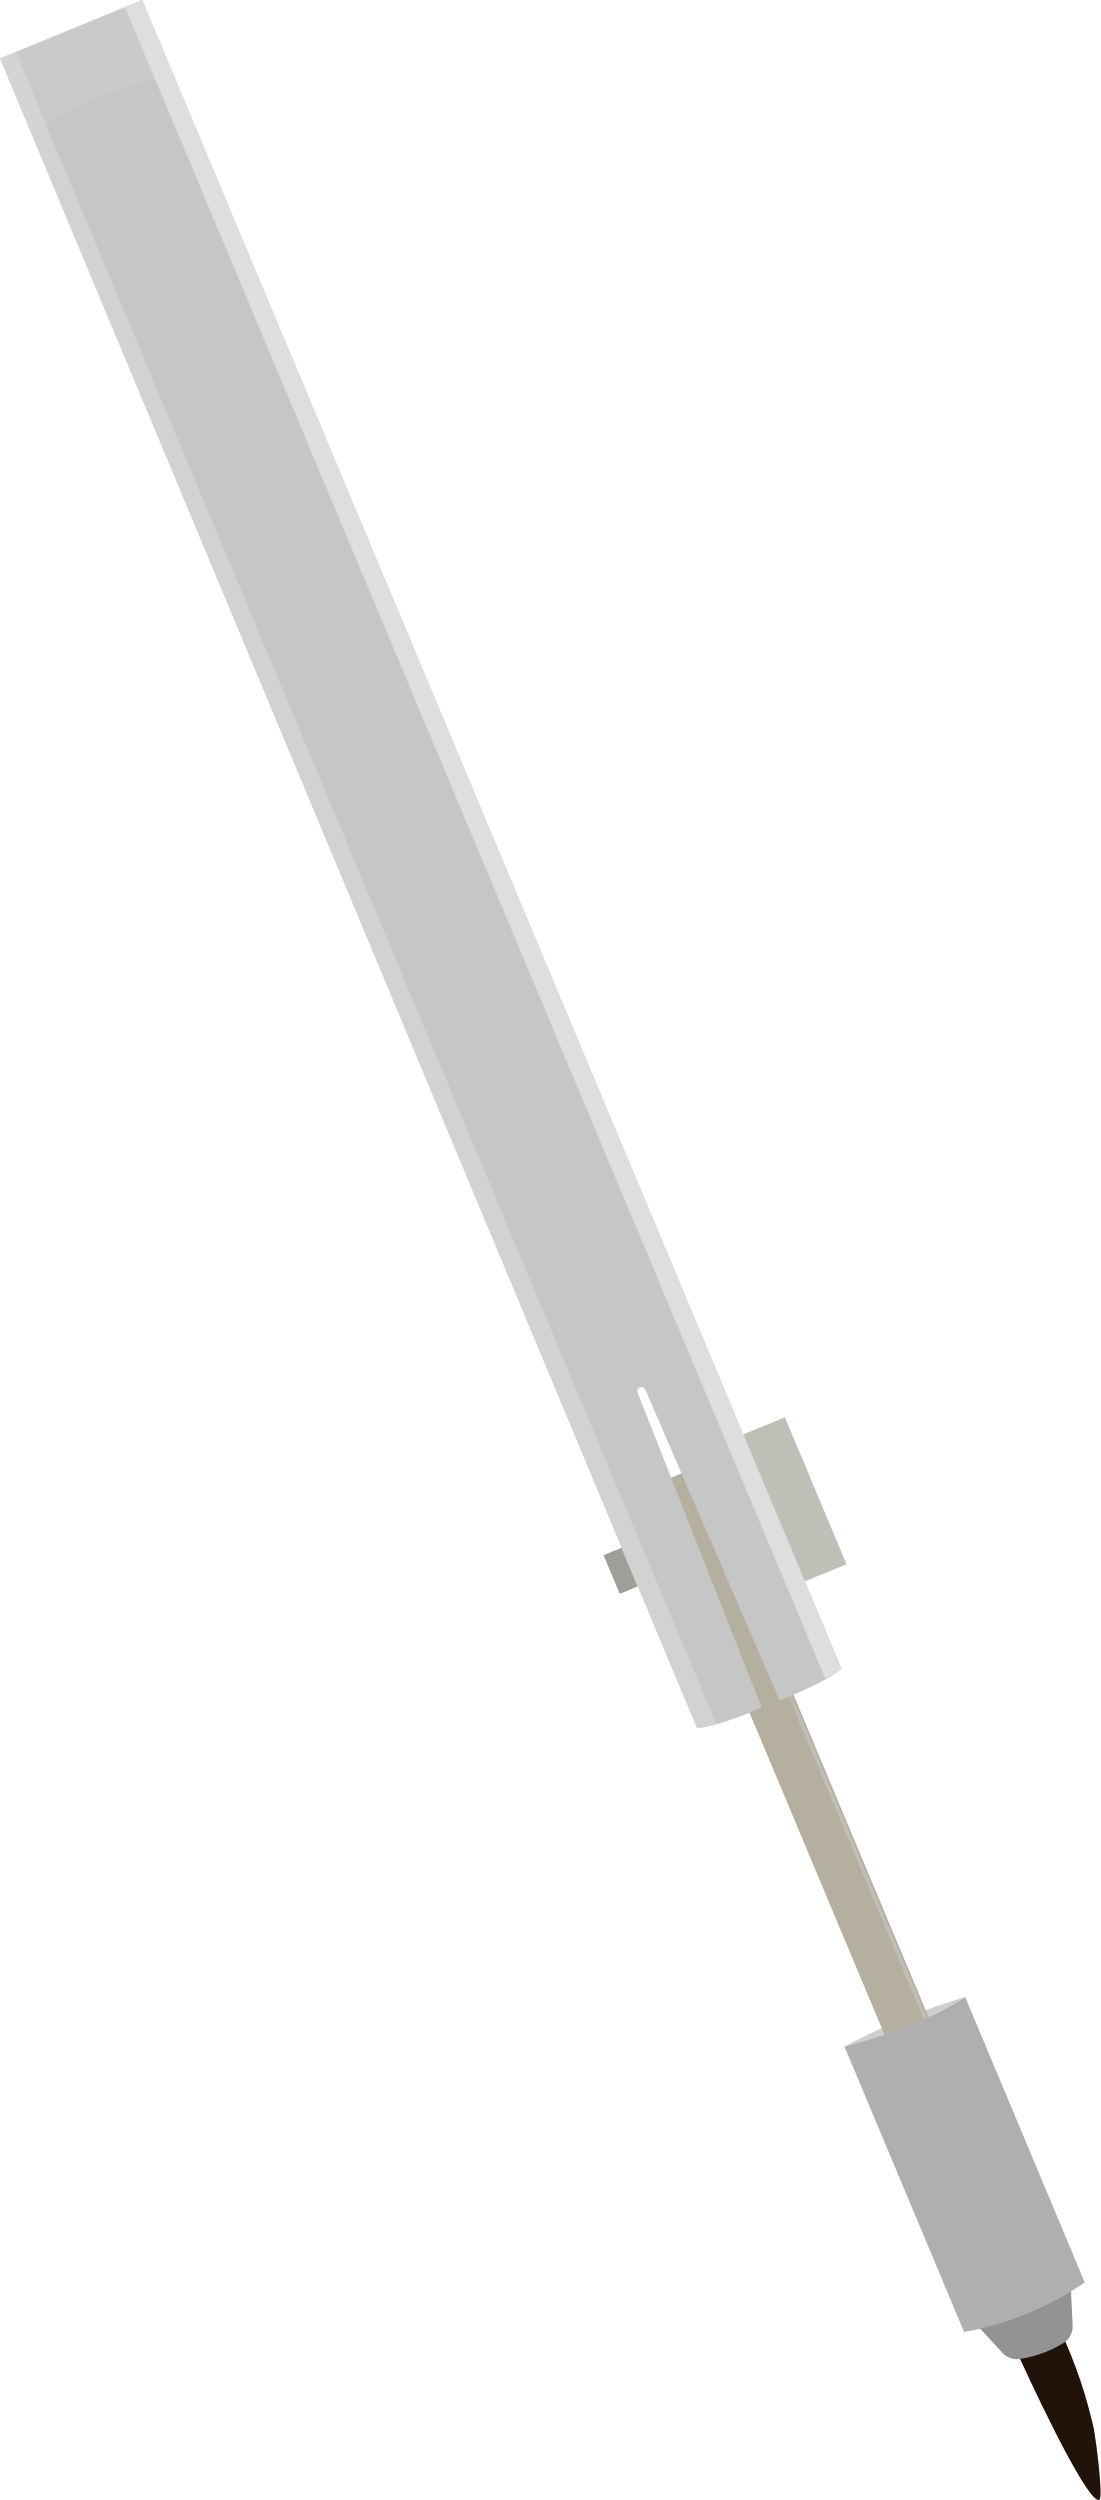
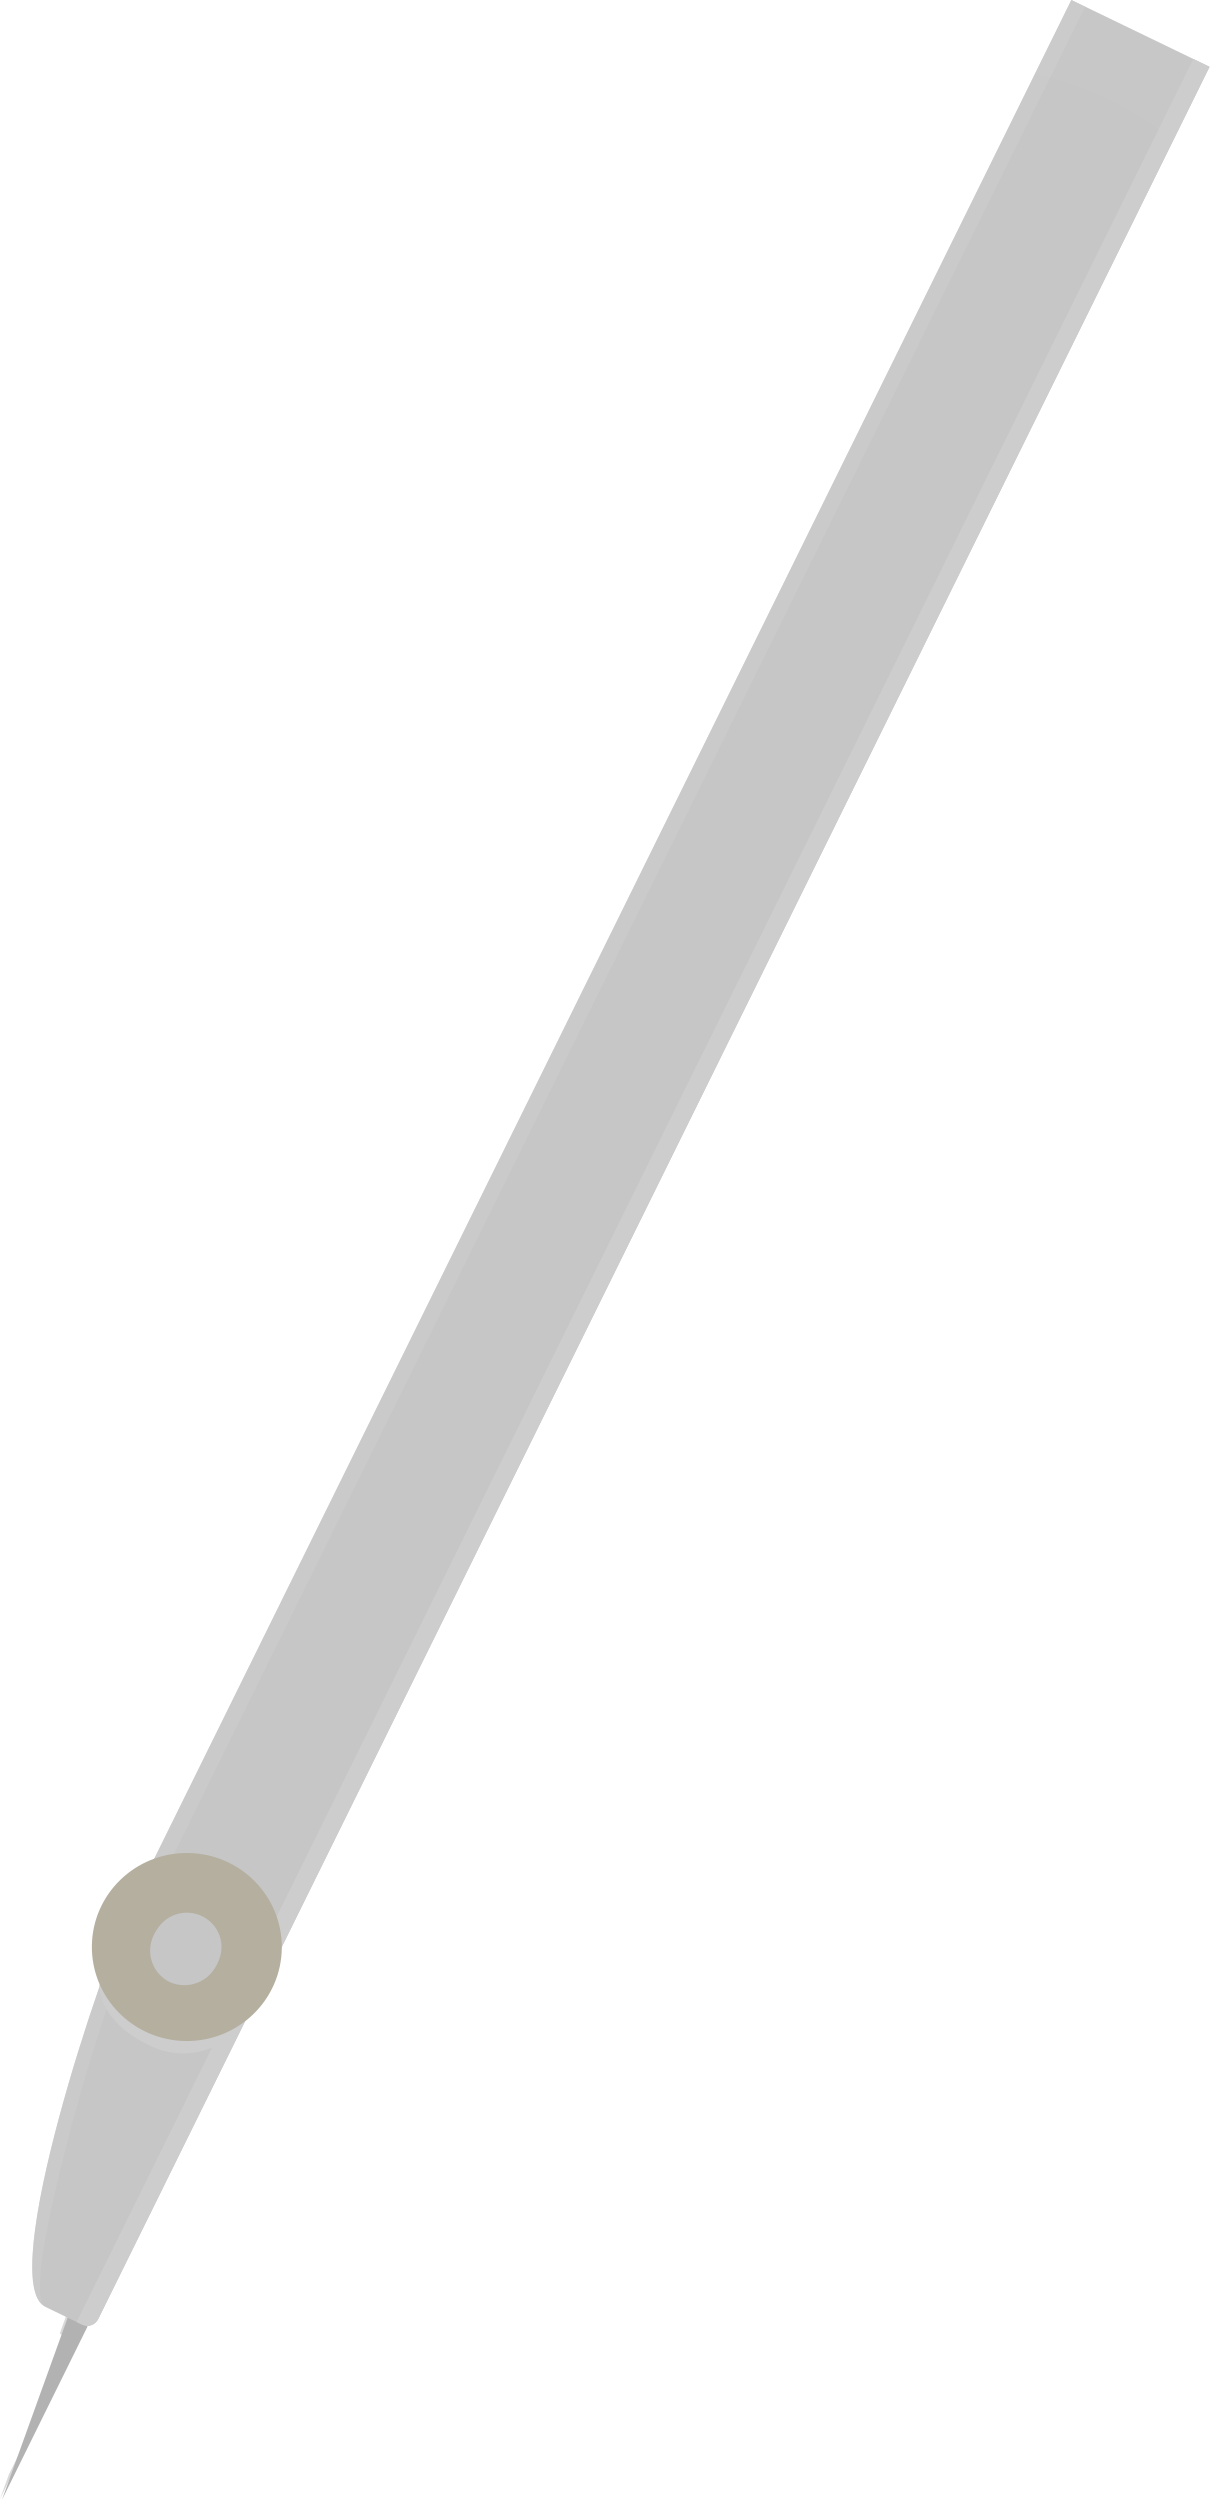
- <svg xmlns="http://www.w3.org/2000/svg" xmlns:xlink="http://www.w3.org/1999/xlink" id="Group_387" data-name="Group 387" width="79.32" height="180.198" viewBox="0 0 79.32 180.198">
+ <svg xmlns="http://www.w3.org/2000/svg" xmlns:xlink="http://www.w3.org/1999/xlink" id="Group_386" data-name="Group 386" width="87.303" height="180.448" viewBox="0 0 87.303 180.448">
  <defs>
-     <linearGradient id="linear-gradient" x1="-174.146" y1="-98.905" x2="-173.066" y2="-98.905" gradientUnits="objectBoundingBox">
-       <stop offset="0.043" stop-color="#e0e0e0" />
-       <stop offset="0.4" stop-color="#c8c8c8" />
-       <stop offset="0.643" stop-color="#b6b6b6" />
-       <stop offset="1" stop-color="#cfcfcf" />
+     <linearGradient id="linear-gradient" x1="-6.995" y1="12.448" x2="-6.565" y2="12.448" gradientUnits="objectBoundingBox">
+       <stop offset="0.043" stop-color="#dedede" />
+       <stop offset="0.4" stop-color="#c6c6c6" />
+       <stop offset="0.643" stop-color="#b4b4b4" />
+       <stop offset="1" stop-color="#cdcdcd" />
    </linearGradient>
-     <linearGradient id="linear-gradient-2" x1="-194.018" y1="-20.496" x2="-193.86" y2="-20.1" gradientUnits="objectBoundingBox">
-       <stop offset="0" stop-color="#3c2718" />
-       <stop offset="0.976" stop-color="#22130a" />
-     </linearGradient>
-     <linearGradient id="linear-gradient-3" x1="-1833.855" y1="-63.541" x2="-1832.382" y2="-62.353" xlink:href="#linear-gradient-2" />
-     <linearGradient id="linear-gradient-4" x1="-280.082" y1="-47.493" x2="-279.896" y2="-46.745" xlink:href="#linear-gradient-2" />
-     <linearGradient id="linear-gradient-5" x1="-220.771" y1="-67.736" x2="-220.771" y2="-69.423" gradientUnits="objectBoundingBox">
-       <stop offset="0.043" stop-color="#939393" />
-       <stop offset="0.4" stop-color="#7c7c7c" />
-       <stop offset="0.643" stop-color="#696969" />
-       <stop offset="1" stop-color="#828282" />
-     </linearGradient>
-     <linearGradient id="linear-gradient-6" x1="-224.396" y1="-115.453" x2="-224.396" y2="-118.353" xlink:href="#linear-gradient-5" />
-     <linearGradient id="linear-gradient-7" x1="-75.318" y1="-8.228" x2="-75.004" y2="-8.228" gradientUnits="objectBoundingBox">
+     <linearGradient id="linear-gradient-2" x1="-7.376" y1="12.267" x2="-7.082" y2="12.267" xlink:href="#linear-gradient" />
+     <linearGradient id="linear-gradient-3" x1="-49.838" y1="192.599" x2="-48.957" y2="192.599" xlink:href="#linear-gradient" />
+     <linearGradient id="linear-gradient-4" x1="-52.513" y1="390.118" x2="-51.516" y2="390.118" xlink:href="#linear-gradient" />
+     <linearGradient id="linear-gradient-5" x1="-41.42" y1="143.726" x2="-40.412" y2="143.726" gradientUnits="objectBoundingBox">
      <stop offset="0.043" stop-color="#bfbfb8" />
      <stop offset="0.404" stop-color="#aea8a8" />
      <stop offset="0.643" stop-color="#959595" />
      <stop offset="0.996" stop-color="#b5afa0" />
    </linearGradient>
-     <linearGradient id="linear-gradient-8" x1="-443.812" y1="-185.809" x2="-442.061" y2="-185.809" xlink:href="#linear-gradient-7" />
-     <linearGradient id="linear-gradient-9" x1="-113.801" y1="-10.985" x2="-112.605" y2="-10.985" gradientUnits="objectBoundingBox">
-       <stop offset="0.043" stop-color="#dedede" />
-       <stop offset="0.4" stop-color="#c6c6c6" />
-       <stop offset="0.643" stop-color="#b4b4b4" />
-       <stop offset="1" stop-color="#cdcdcd" />
-     </linearGradient>
-     <linearGradient id="linear-gradient-10" x1="-143.151" y1="-18.846" x2="-142.818" y2="-18.846" xlink:href="#linear-gradient-7" />
-     <linearGradient id="linear-gradient-11" x1="-27.82" y1="-2.542" x2="-28.459" y2="-2.542" xlink:href="#linear-gradient-9" />
-     <linearGradient id="linear-gradient-12" x1="-28.013" y1="-2.505" x2="-28.724" y2="-2.505" xlink:href="#linear-gradient-9" />
-     <linearGradient id="linear-gradient-13" x1="-115.515" y1="-38.255" x2="-116.902" y2="-38.255" xlink:href="#linear-gradient-9" />
-     <linearGradient id="linear-gradient-14" x1="-87.509" y1="-14.311" x2="-86.962" y2="-14.311" gradientUnits="objectBoundingBox">
-       <stop offset="0.043" stop-color="#bfbfbf" />
-       <stop offset="0.4" stop-color="#a8a8a8" />
-       <stop offset="0.643" stop-color="#959595" />
-       <stop offset="1" stop-color="#afafaf" />
-     </linearGradient>
-     <linearGradient id="linear-gradient-15" x1="-201.328" y1="-29.365" x2="-201.328" y2="-30.337" xlink:href="#linear-gradient-7" />
-     <linearGradient id="linear-gradient-16" x1="-444.123" y1="-164.175" x2="-444.123" y2="-169.63" xlink:href="#linear-gradient-7" />
-     <linearGradient id="linear-gradient-17" x1="-609.565" y1="-108.727" x2="-609.565" y2="-109.639" gradientUnits="objectBoundingBox">
-       <stop offset="0.043" stop-color="#9f9f99" />
-       <stop offset="0.404" stop-color="#8e8888" />
-       <stop offset="0.643" stop-color="#767676" />
-       <stop offset="0.996" stop-color="#958f84" />
-     </linearGradient>
-     <linearGradient id="linear-gradient-18" x1="-732.522" y1="-71.372" x2="-732.579" y2="-69.922" gradientUnits="objectBoundingBox">
-       <stop offset="0" stop-color="#efefef" />
-       <stop offset="0.976" stop-color="#22130a" />
-       <stop offset="1" stop-color="#22130a" />
-     </linearGradient>
  </defs>
-   <path id="Path_1891" data-name="Path 1891" d="M2410.349,4902.067a14.526,14.526,0,0,1-4.079,2.2,16.346,16.346,0,0,1-4.624,1.37,44.118,44.118,0,0,1,8.7-3.572Z" transform="translate(-2340.777 -4758.118)" fill="url(#linear-gradient)" />
-   <path id="Path_1892" data-name="Path 1892" d="M2437.193,4961.276l1.7,4.049a33.124,33.124,0,0,1,2.325,6.935c.165.977.68,4.928.372,5.043-.9.335-5.548-9.776-5.917-10.656l-1.7-4.049a1.719,1.719,0,0,1,.942-2.255h0A1.75,1.75,0,0,1,2437.193,4961.276Z" transform="translate(-2362.364 -4797.113)" fill="url(#linear-gradient-2)" />
-   <path id="Path_1893" data-name="Path 1893" d="M2455.137,4995.934a12.3,12.3,0,0,0,.1,2.455,4.188,4.188,0,0,0,.608,2.115h.01c.308-.115-.206-4.066-.372-5.042-.036-.214-.079-.431-.125-.648A5.057,5.057,0,0,0,2455.137,4995.934Z" transform="translate(-2376.627 -4820.313)" opacity="0.5" fill="url(#linear-gradient-3)" />
-   <path id="Path_1894" data-name="Path 1894" d="M2439.272,4966.352c-.177-.5-.316-.869-.382-1.027l-1.7-4.049a1.75,1.75,0,0,0-2.278-.933h0a1.719,1.719,0,0,0-.942,2.255l1.7,4.049c.066.158.24.507.485.971A6.169,6.169,0,0,0,2439.272,4966.352Z" transform="translate(-2362.364 -4797.113)" fill="url(#linear-gradient-4)" />
-   <path id="Path_1895" data-name="Path 1895" d="M2436.993,4969.476a8.5,8.5,0,0,1-3.041,1.177,1.476,1.476,0,0,1-1.364-.3l-1.925-2.086,6.755-2.773.132,2.822A1.458,1.458,0,0,1,2436.993,4969.476Z" transform="translate(-2360.234 -4800.656)" fill="url(#linear-gradient-5)" />
-   <path id="Path_1896" data-name="Path 1896" d="M2437.44,4965.955l-.022-.462-6.755,2.773.253.274A12.176,12.176,0,0,0,2437.44,4965.955Z" transform="translate(-2360.234 -4800.655)" fill="url(#linear-gradient-6)" />
-   <path id="Path_1897" data-name="Path 1897" d="M2379.91,4826.069l-3.162,1.3-16.756-39.983,3.162-1.3Z" transform="translate(-2312.849 -4680.363)" fill="url(#linear-gradient-7)" />
-   <path id="Path_1898" data-name="Path 1898" d="M2410.07,4906.843l.255.609,3.162-1.3-.263-.627A8.761,8.761,0,0,1,2410.07,4906.843Z" transform="translate(-2346.426 -4760.448)" opacity="0.5" fill="url(#linear-gradient-8)" />
-   <path id="Path_1899" data-name="Path 1899" d="M2379.727,4813l13.07,31.187.23-.094-13.074-31.2Z" transform="translate(-2326.081 -4698.336)" opacity="0.5" fill="url(#linear-gradient-9)" />
-   <path id="Path_1900" data-name="Path 1900" d="M2370.466,4803.535l-7.312-17.449-3.162,1.3,7.281,17.373A15.035,15.035,0,0,0,2370.466,4803.535Z" transform="translate(-2312.849 -4680.363)" opacity="0.5" fill="url(#linear-gradient-10)" />
-   <path id="Path_1901" data-name="Path 1901" d="M2277.573,4585.5a5.733,5.733,0,0,1-1.138.778,30.885,30.885,0,0,1-3.321,1.515l-9.695-22.432a.3.3,0,0,0-.551.221l8.949,22.735a28.426,28.426,0,0,1-3.265,1.2,6.55,6.55,0,0,1-1.4.263l-50.238-120.343,10.25-4.208Z" transform="translate(-2216.919 -4465.229)" fill="#c6c6c6" />
-   <path id="Path_1902" data-name="Path 1902" d="M2218.038,4476.6l-1.119.459,50.238,120.343a6.315,6.315,0,0,0,1.4-.263Z" transform="translate(-2216.919 -4472.856)" opacity="0.5" fill="url(#linear-gradient-11)" />
-   <path id="Path_1903" data-name="Path 1903" d="M2244.235,4465.742l50.515,120.54a6.446,6.446,0,0,0,1.138-.778l-50.4-120.274Z" transform="translate(-2235.234 -4465.229)" fill="url(#linear-gradient-12)" />
-   <path id="Path_1904" data-name="Path 1904" d="M2229.411,4470.579l-2.242-5.35-10.25,4.208,2.235,5.354A29.933,29.933,0,0,1,2229.411,4470.579Z" transform="translate(-2216.919 -4465.229)" opacity="0.2" fill="url(#linear-gradient-13)" />
-   <path id="Path_1905" data-name="Path 1905" d="M2418.967,4922.656a22.36,22.36,0,0,1-8.7,3.573l-8.62-20.57c5.982-1.546,8.7-3.573,8.7-3.573Z" transform="translate(-2340.777 -4758.141)" fill="url(#linear-gradient-14)" />
-   <path id="Path_1906" data-name="Path 1906" d="M2383.956,4787.082l3-1.229-4.44-10.594-3,1.229Z" transform="translate(-2325.94 -4673.103)" fill="url(#linear-gradient-15)" />
-   <path id="Path_1907" data-name="Path 1907" d="M2386.395,4784.526l-.378-.9-3,1.229.378.9Z" transform="translate(-2328.291 -4678.713)" opacity="0.5" fill="url(#linear-gradient-16)" />
-   <path id="Path_1908" data-name="Path 1908" d="M2350.113,4807.131l1.292-.531-1.168-2.789-1.293.531Z" transform="translate(-2305.442 -4692.248)" fill="url(#linear-gradient-17)" />
-   <path id="Path_1909" data-name="Path 1909" d="M2450.066,4984.346a2.876,2.876,0,0,1-.021.572.689.689,0,0,1-.063.24.238.238,0,0,1-.2.133c-.653-1.47-1.216-2.958-1.782-4.47a.115.115,0,0,1-.011-.062.122.122,0,0,1,.06-.069,3.759,3.759,0,0,0,.7-.483,18.355,18.355,0,0,1,.982,2.686A6.258,6.258,0,0,1,2450.066,4984.346Z" transform="translate(-2371.851 -4810.521)" fill="url(#linear-gradient-18)" />
+   <path id="Path_1881" data-name="Path 1881" d="M1917.956,4971.136l-6.17,12.5,6.184-17.138Z" transform="translate(-1911.648 -4803.191)" fill="#b3b2b2" />
+   <path id="Path_1882" data-name="Path 1882" d="M1917.538,4978.909l-5.532,11.21-.64,1.772,6.17-12.5Z" transform="translate(-1911.366 -4811.511)" fill="#b3b2b2" opacity="0.5" />
+   <path id="Path_1883" data-name="Path 1883" d="M1925.733,4972.114l.583-1.181.015-4.634-1.87,5.182A2.775,2.775,0,0,0,1925.733,4972.114Z" transform="translate(-1920.146 -4803.056)" fill="#b3b2b2" opacity="0.5" />
+   <path id="Path_1884" data-name="Path 1884" d="M1923.183,4638.274a.869.869,0,0,1-1.156.394l-2.648-1.281c-3.615-1.749,4.092-24.726,6.194-28.986l67.859-137.524,9.971,4.823Z" transform="translate(-1916.101 -4470.876)" fill="#c6c6c6" />
+   <path id="Path_1885" data-name="Path 1885" d="M2008.756,4483.794l-80.6,163.344.394.191a.869.869,0,0,0,1.156-.393l80.22-162.576Z" transform="translate(-1922.624 -4479.538)" fill="url(#linear-gradient)" />
+   <path id="Path_1886" data-name="Path 1886" d="M1919.728,4630.665a139.9,139.9,0,0,1,4.791-16.856c.242-.665.533-1.568.773-2.232-.042-.054,69.141-140.216,69.141-140.216l-1-.483L1925.574,4608.4c-2.059,4.173-9.494,26.3-6.4,28.851C1918.559,4635.878,1919.689,4630.822,1919.728,4630.665Z" transform="translate(-1916.102 -4470.876)" opacity="0.5" fill="url(#linear-gradient-2)" />
+   <path id="Path_1887" data-name="Path 1887" d="M2148.067,4481.016l2.624-5.316-9.971-4.823-2.624,5.317A23.66,23.66,0,0,1,2148.067,4481.016Z" transform="translate(-2063.388 -4470.876)" opacity="0.2" fill="url(#linear-gradient-3)" />
+   <path id="Path_1888" data-name="Path 1888" d="M1933.163,4905.486s-.255,2.547,3.5,4.376a5.4,5.4,0,0,0,7.166-1.995Z" transform="translate(-1925.979 -4762.281)" fill="url(#linear-gradient-4)" />
+   <ellipse id="Ellipse_30" data-name="Ellipse 30" cx="6.786" cy="6.855" rx="6.786" ry="6.855" transform="translate(6.568 147.256) rotate(-89.47)" fill="url(#linear-gradient-5)" />
+   <path id="Path_1889" data-name="Path 1889" d="M1949.448,4893.425a2.514,2.514,0,0,1-3.347,1.138,2.467,2.467,0,0,1-1.15-3.314,2.514,2.514,0,0,1,3.347-1.138A2.466,2.466,0,0,1,1949.448,4893.425Z" transform="translate(-1933.714 -4751.803)" fill="#c6c6c6" />
+   <path id="Path_1890" data-name="Path 1890" d="M1949.1,4894.109a2.588,2.588,0,0,1-3.384,1.213,2.524,2.524,0,0,1,2.234-4.527A2.467,2.467,0,0,1,1949.1,4894.109Z" transform="translate(-1933.473 -4752.262)" fill="#c6c6c6" />
</svg>
